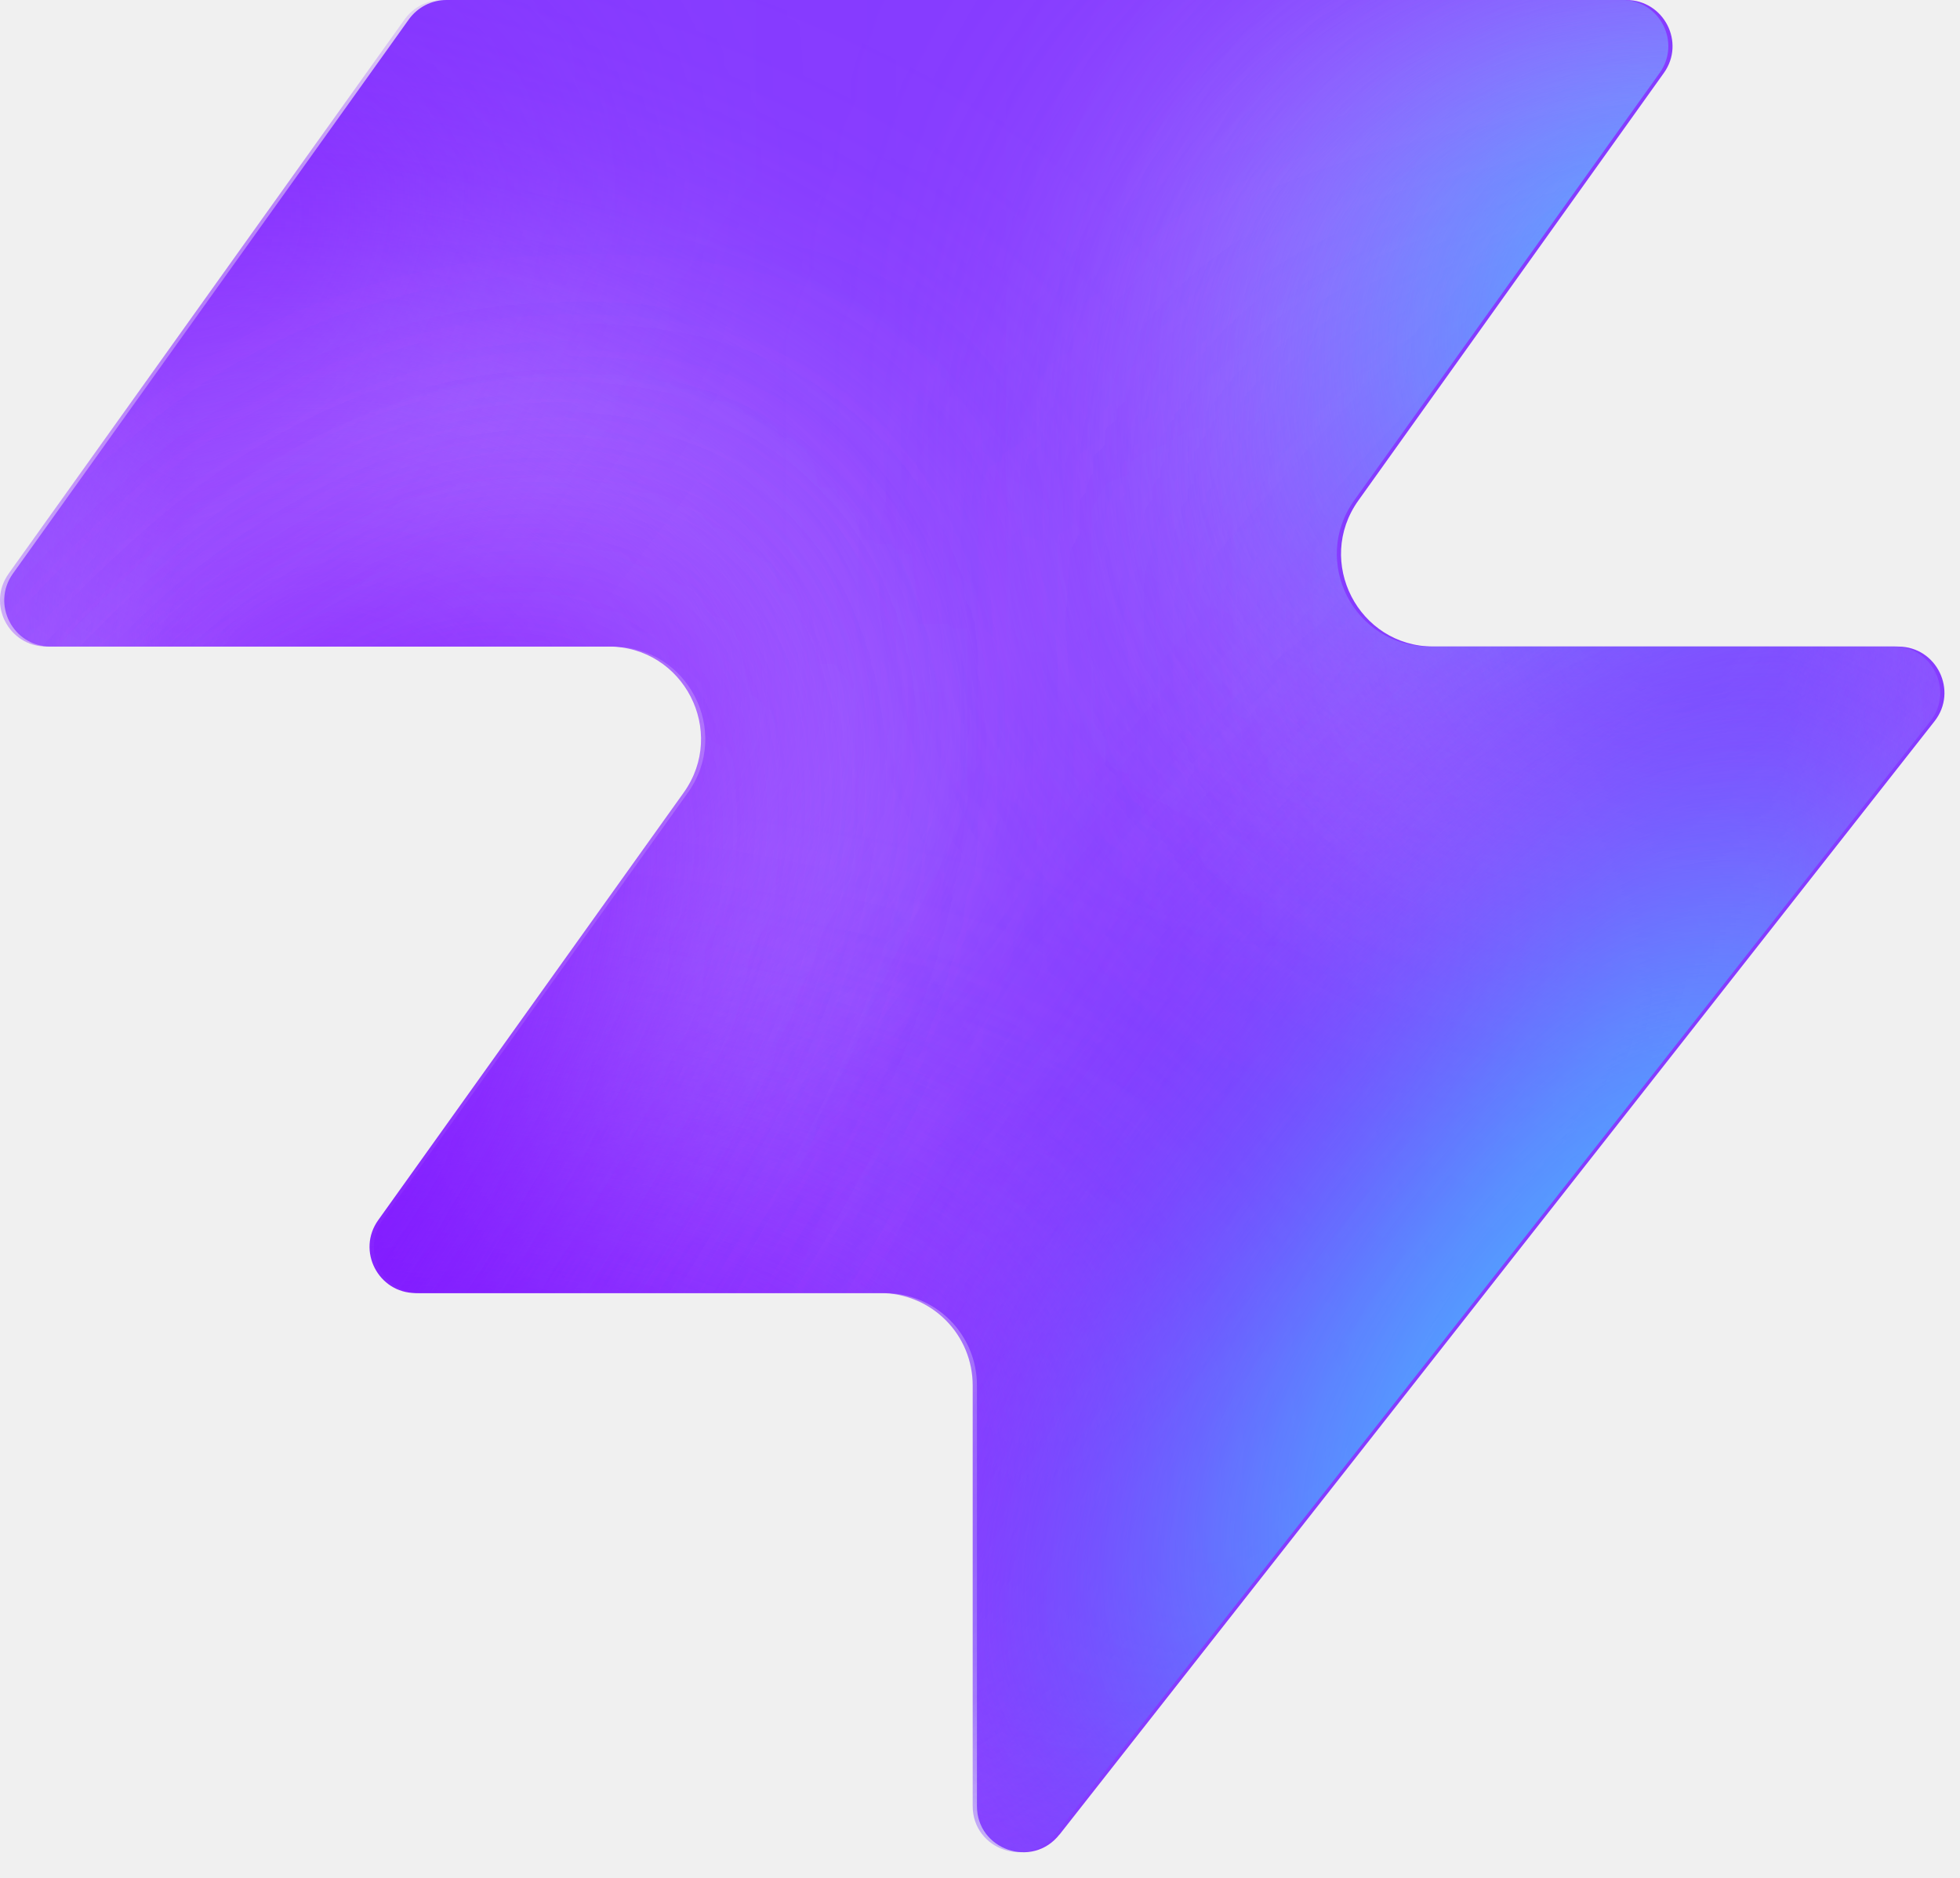
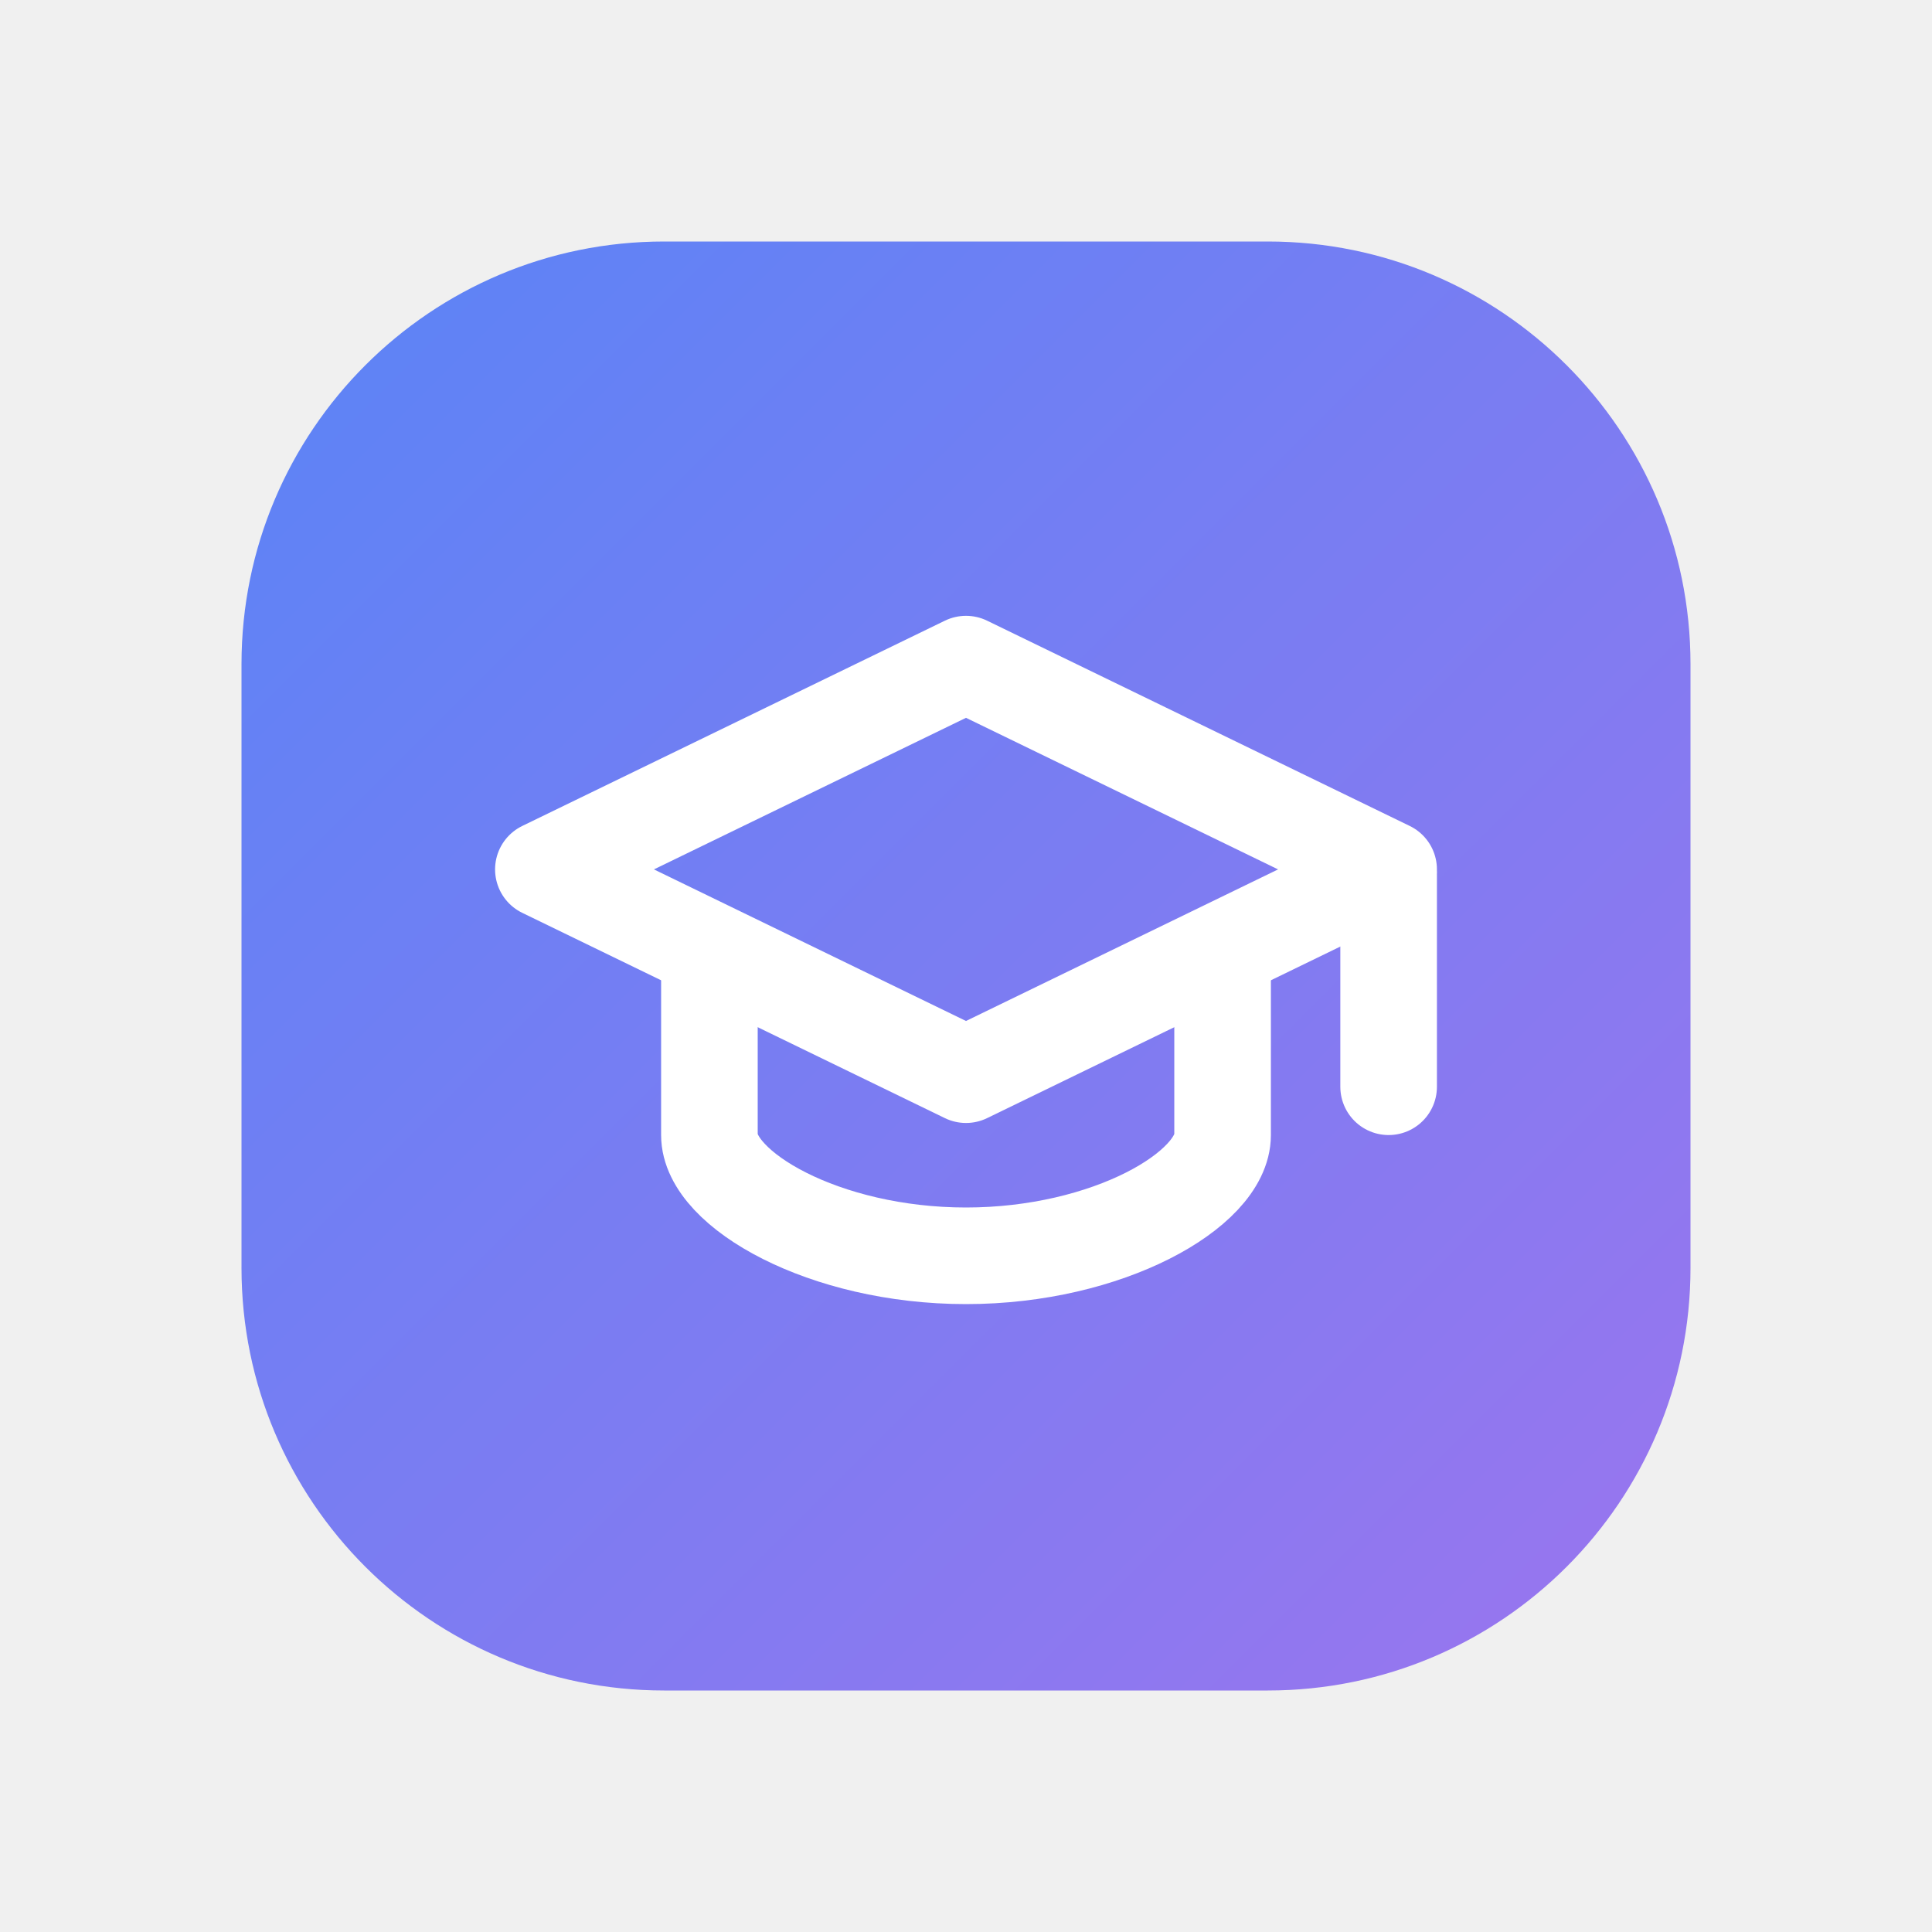
- <svg xmlns="http://www.w3.org/2000/svg" width="48" height="46" fill="none" viewBox="0 0 48 46">
-   <path fill="#863bff" d="M25.946 44.938c-.664.845-2.021.375-2.021-.698V33.937a2.26 2.26 0 0 0-2.262-2.262H10.287c-.92 0-1.456-1.04-.92-1.788l7.48-10.471c1.07-1.497 0-3.578-1.842-3.578H1.237c-.92 0-1.456-1.04-.92-1.788L10.013.474c.214-.297.556-.474.92-.474h28.894c.92 0 1.456 1.04.92 1.788l-7.48 10.471c-1.07 1.498 0 3.579 1.842 3.579h11.377c.943 0 1.473 1.088.89 1.83L25.947 44.94z" style="fill:#863bff;fill:color(display-p3 .525 .23 1);fill-opacity:1" />
-   <mask id="a" width="48" height="46" x="0" y="0" maskUnits="userSpaceOnUse" style="mask-type:alpha">
-     <path fill="#000" d="M25.842 44.938c-.664.844-2.021.375-2.021-.698V33.937a2.26 2.26 0 0 0-2.262-2.262H10.183c-.92 0-1.456-1.04-.92-1.788l7.48-10.471c1.07-1.498 0-3.579-1.842-3.579H1.133c-.92 0-1.456-1.04-.92-1.787L9.91.473c.214-.297.556-.474.92-.474h28.894c.92 0 1.456 1.04.92 1.788l-7.48 10.471c-1.07 1.498 0 3.578 1.842 3.578h11.377c.943 0 1.473 1.088.89 1.832L25.843 44.94z" style="fill:#000;fill-opacity:1" />
-   </mask>
-   <g mask="url(#a)">
-     <g filter="url(#b)">
-       <ellipse cx="5.508" cy="14.704" fill="#ede6ff" rx="5.508" ry="14.704" style="fill:#ede6ff;fill:color(display-p3 .927 .903 1);fill-opacity:1" transform="matrix(.00324 1 1 -.00324 -4.47 31.516)" />
-     </g>
-     <g filter="url(#c)">
-       <ellipse cx="10.399" cy="29.851" fill="#ede6ff" rx="10.399" ry="29.851" style="fill:#ede6ff;fill:color(display-p3 .927 .903 1);fill-opacity:1" transform="matrix(.00324 1 1 -.00324 -39.328 7.883)" />
-     </g>
-     <g filter="url(#d)">
-       <ellipse cx="5.508" cy="30.487" fill="#7e14ff" rx="5.508" ry="30.487" style="fill:#7e14ff;fill:color(display-p3 .492 .077 1);fill-opacity:1" transform="rotate(89.814 -25.913 -14.639)scale(1 -1)" />
-     </g>
-     <g filter="url(#e)">
-       <ellipse cx="5.508" cy="30.599" fill="#7e14ff" rx="5.508" ry="30.599" style="fill:#7e14ff;fill:color(display-p3 .492 .077 1);fill-opacity:1" transform="rotate(89.814 -32.644 -3.334)scale(1 -1)" />
-     </g>
-     <g filter="url(#f)">
-       <ellipse cx="5.508" cy="30.599" fill="#7e14ff" rx="5.508" ry="30.599" style="fill:#7e14ff;fill:color(display-p3 .492 .077 1);fill-opacity:1" transform="matrix(.00324 1 1 -.00324 -34.34 30.47)" />
-     </g>
-     <g filter="url(#g)">
-       <ellipse cx="14.072" cy="22.078" fill="#ede6ff" rx="14.072" ry="22.078" style="fill:#ede6ff;fill:color(display-p3 .927 .903 1);fill-opacity:1" transform="rotate(93.35 24.506 48.493)scale(-1 1)" />
-     </g>
-     <g filter="url(#h)">
-       <ellipse cx="3.47" cy="21.501" fill="#7e14ff" rx="3.47" ry="21.501" style="fill:#7e14ff;fill:color(display-p3 .492 .077 1);fill-opacity:1" transform="rotate(89.009 28.708 47.59)scale(-1 1)" />
-     </g>
-     <g filter="url(#i)">
-       <ellipse cx="3.47" cy="21.501" fill="#7e14ff" rx="3.47" ry="21.501" style="fill:#7e14ff;fill:color(display-p3 .492 .077 1);fill-opacity:1" transform="rotate(89.009 28.708 47.59)scale(-1 1)" />
-     </g>
-     <g filter="url(#j)">
-       <ellipse cx=".387" cy="8.972" fill="#7e14ff" rx="4.407" ry="29.108" style="fill:#7e14ff;fill:color(display-p3 .492 .077 1);fill-opacity:1" transform="rotate(39.51 .387 8.972)" />
-     </g>
-     <g filter="url(#k)">
-       <ellipse cx="47.523" cy="-6.092" fill="#7e14ff" rx="4.407" ry="29.108" style="fill:#7e14ff;fill:color(display-p3 .492 .077 1);fill-opacity:1" transform="rotate(37.892 47.523 -6.092)" />
-     </g>
-     <g filter="url(#l)">
-       <ellipse cx="41.412" cy="6.333" fill="#47bfff" rx="5.971" ry="9.665" style="fill:#47bfff;fill:color(display-p3 .28 .748 1);fill-opacity:1" transform="rotate(37.892 41.412 6.333)" />
-     </g>
-     <g filter="url(#m)">
-       <ellipse cx="-1.879" cy="38.332" fill="#7e14ff" rx="4.407" ry="29.108" style="fill:#7e14ff;fill:color(display-p3 .492 .077 1);fill-opacity:1" transform="rotate(37.892 -1.88 38.332)" />
-     </g>
-     <g filter="url(#n)">
-       <ellipse cx="-1.879" cy="38.332" fill="#7e14ff" rx="4.407" ry="29.108" style="fill:#7e14ff;fill:color(display-p3 .492 .077 1);fill-opacity:1" transform="rotate(37.892 -1.88 38.332)" />
-     </g>
-     <g filter="url(#o)">
-       <ellipse cx="35.651" cy="29.907" fill="#7e14ff" rx="4.407" ry="29.108" style="fill:#7e14ff;fill:color(display-p3 .492 .077 1);fill-opacity:1" transform="rotate(37.892 35.651 29.907)" />
-     </g>
-     <g filter="url(#p)">
-       <ellipse cx="38.418" cy="32.4" fill="#47bfff" rx="5.971" ry="15.297" style="fill:#47bfff;fill:color(display-p3 .28 .748 1);fill-opacity:1" transform="rotate(37.892 38.418 32.4)" />
-     </g>
-   </g>
+ <svg xmlns="http://www.w3.org/2000/svg" width="64" height="64" viewBox="0 0 64 64" fill="none">
  <defs>
-     <filter id="b" width="60.045" height="41.654" x="-19.77" y="16.149" color-interpolation-filters="sRGB" filterUnits="userSpaceOnUse">
-       <feFlood flood-opacity="0" result="BackgroundImageFix" />
-       <feBlend in="SourceGraphic" in2="BackgroundImageFix" result="shape" />
-       <feGaussianBlur result="effect1_foregroundBlur_2002_17158" stdDeviation="7.659" />
-     </filter>
-     <filter id="c" width="90.34" height="51.437" x="-54.613" y="-7.533" color-interpolation-filters="sRGB" filterUnits="userSpaceOnUse">
-       <feFlood flood-opacity="0" result="BackgroundImageFix" />
-       <feBlend in="SourceGraphic" in2="BackgroundImageFix" result="shape" />
-       <feGaussianBlur result="effect1_foregroundBlur_2002_17158" stdDeviation="7.659" />
-     </filter>
-     <filter id="d" width="79.355" height="29.4" x="-49.64" y="2.03" color-interpolation-filters="sRGB" filterUnits="userSpaceOnUse">
-       <feFlood flood-opacity="0" result="BackgroundImageFix" />
-       <feBlend in="SourceGraphic" in2="BackgroundImageFix" result="shape" />
-       <feGaussianBlur result="effect1_foregroundBlur_2002_17158" stdDeviation="4.596" />
-     </filter>
-     <filter id="e" width="79.579" height="29.4" x="-45.045" y="20.029" color-interpolation-filters="sRGB" filterUnits="userSpaceOnUse">
-       <feFlood flood-opacity="0" result="BackgroundImageFix" />
-       <feBlend in="SourceGraphic" in2="BackgroundImageFix" result="shape" />
-       <feGaussianBlur result="effect1_foregroundBlur_2002_17158" stdDeviation="4.596" />
-     </filter>
-     <filter id="f" width="79.579" height="29.4" x="-43.513" y="21.178" color-interpolation-filters="sRGB" filterUnits="userSpaceOnUse">
-       <feFlood flood-opacity="0" result="BackgroundImageFix" />
-       <feBlend in="SourceGraphic" in2="BackgroundImageFix" result="shape" />
-       <feGaussianBlur result="effect1_foregroundBlur_2002_17158" stdDeviation="4.596" />
-     </filter>
-     <filter id="g" width="74.749" height="58.852" x="15.756" y="-17.901" color-interpolation-filters="sRGB" filterUnits="userSpaceOnUse">
-       <feFlood flood-opacity="0" result="BackgroundImageFix" />
-       <feBlend in="SourceGraphic" in2="BackgroundImageFix" result="shape" />
-       <feGaussianBlur result="effect1_foregroundBlur_2002_17158" stdDeviation="7.659" />
-     </filter>
-     <filter id="h" width="61.377" height="25.362" x="23.548" y="2.284" color-interpolation-filters="sRGB" filterUnits="userSpaceOnUse">
-       <feFlood flood-opacity="0" result="BackgroundImageFix" />
-       <feBlend in="SourceGraphic" in2="BackgroundImageFix" result="shape" />
-       <feGaussianBlur result="effect1_foregroundBlur_2002_17158" stdDeviation="4.596" />
-     </filter>
-     <filter id="i" width="61.377" height="25.362" x="23.548" y="2.284" color-interpolation-filters="sRGB" filterUnits="userSpaceOnUse">
-       <feFlood flood-opacity="0" result="BackgroundImageFix" />
-       <feBlend in="SourceGraphic" in2="BackgroundImageFix" result="shape" />
-       <feGaussianBlur result="effect1_foregroundBlur_2002_17158" stdDeviation="4.596" />
-     </filter>
-     <filter id="j" width="56.045" height="63.649" x="-27.636" y="-22.853" color-interpolation-filters="sRGB" filterUnits="userSpaceOnUse">
-       <feFlood flood-opacity="0" result="BackgroundImageFix" />
-       <feBlend in="SourceGraphic" in2="BackgroundImageFix" result="shape" />
-       <feGaussianBlur result="effect1_foregroundBlur_2002_17158" stdDeviation="4.596" />
-     </filter>
-     <filter id="k" width="54.814" height="64.646" x="20.116" y="-38.415" color-interpolation-filters="sRGB" filterUnits="userSpaceOnUse">
-       <feFlood flood-opacity="0" result="BackgroundImageFix" />
-       <feBlend in="SourceGraphic" in2="BackgroundImageFix" result="shape" />
-       <feGaussianBlur result="effect1_foregroundBlur_2002_17158" stdDeviation="4.596" />
-     </filter>
-     <filter id="l" width="33.541" height="35.313" x="24.641" y="-11.323" color-interpolation-filters="sRGB" filterUnits="userSpaceOnUse">
-       <feFlood flood-opacity="0" result="BackgroundImageFix" />
-       <feBlend in="SourceGraphic" in2="BackgroundImageFix" result="shape" />
-       <feGaussianBlur result="effect1_foregroundBlur_2002_17158" stdDeviation="4.596" />
-     </filter>
-     <filter id="m" width="54.814" height="64.646" x="-29.286" y="6.009" color-interpolation-filters="sRGB" filterUnits="userSpaceOnUse">
-       <feFlood flood-opacity="0" result="BackgroundImageFix" />
-       <feBlend in="SourceGraphic" in2="BackgroundImageFix" result="shape" />
-       <feGaussianBlur result="effect1_foregroundBlur_2002_17158" stdDeviation="4.596" />
-     </filter>
-     <filter id="n" width="54.814" height="64.646" x="-29.286" y="6.009" color-interpolation-filters="sRGB" filterUnits="userSpaceOnUse">
-       <feFlood flood-opacity="0" result="BackgroundImageFix" />
-       <feBlend in="SourceGraphic" in2="BackgroundImageFix" result="shape" />
-       <feGaussianBlur result="effect1_foregroundBlur_2002_17158" stdDeviation="4.596" />
-     </filter>
-     <filter id="o" width="54.814" height="64.646" x="8.244" y="-2.416" color-interpolation-filters="sRGB" filterUnits="userSpaceOnUse">
-       <feFlood flood-opacity="0" result="BackgroundImageFix" />
-       <feBlend in="SourceGraphic" in2="BackgroundImageFix" result="shape" />
-       <feGaussianBlur result="effect1_foregroundBlur_2002_17158" stdDeviation="4.596" />
-     </filter>
-     <filter id="p" width="39.409" height="43.623" x="18.713" y="10.588" color-interpolation-filters="sRGB" filterUnits="userSpaceOnUse">
-       <feFlood flood-opacity="0" result="BackgroundImageFix" />
-       <feBlend in="SourceGraphic" in2="BackgroundImageFix" result="shape" />
-       <feGaussianBlur result="effect1_foregroundBlur_2002_17158" stdDeviation="4.596" />
-     </filter>
+     <linearGradient id="capGrad" x1="8" y1="8" x2="56" y2="56" gradientUnits="userSpaceOnUse">
+       <stop stop-color="#5A84F6" />
+       <stop offset="1" stop-color="#9B75EE" />
+     </linearGradient>
  </defs>
+   <rect x="8" y="8" width="48" height="48" rx="14" fill="url(#capGrad)" />
+   <path d="M32 22L18 28.8L32 35.6L46 28.8L32 22Z" stroke="white" stroke-width="3.2" stroke-linejoin="round" />
+   <path d="M23.5 32.3V37.6C23.5 39.4 27.3 41.6 32 41.6C36.7 41.6 40.5 39.4 40.5 37.6V32.3" stroke="white" stroke-width="3.2" stroke-linecap="round" stroke-linejoin="round" />
+   <path d="M46 29V36" stroke="white" stroke-width="3.2" stroke-linecap="round" />
</svg>
